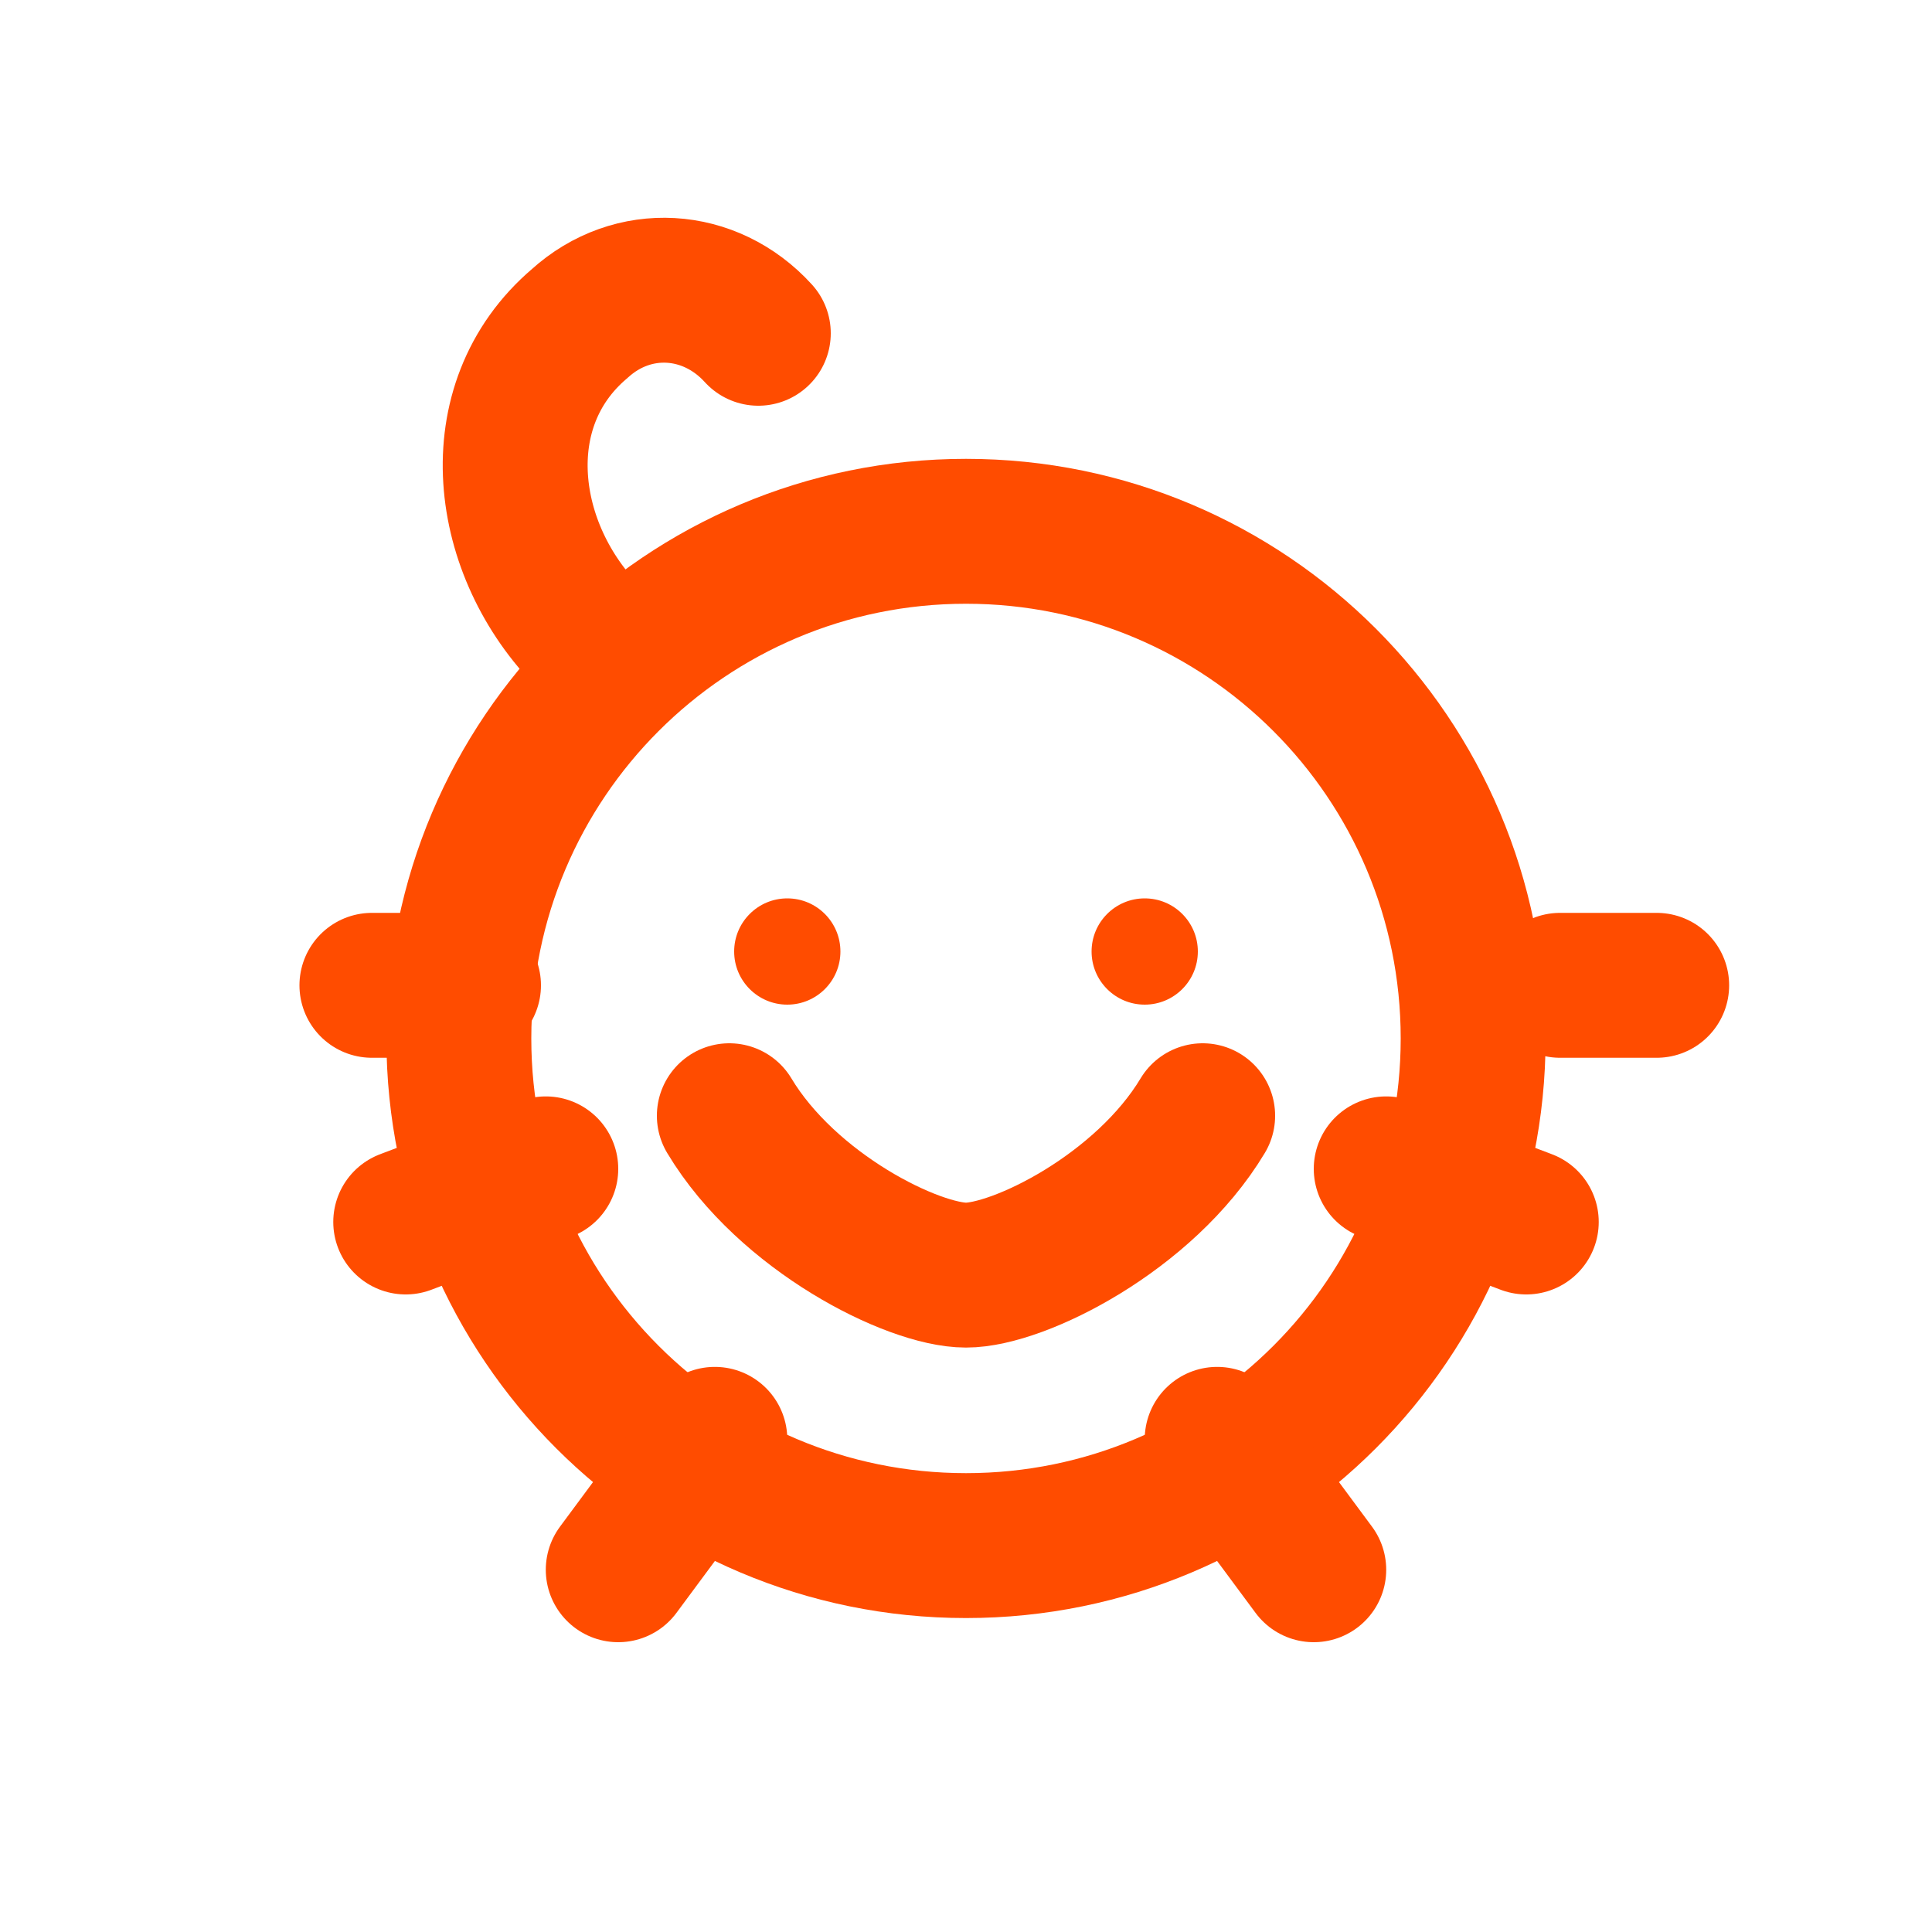
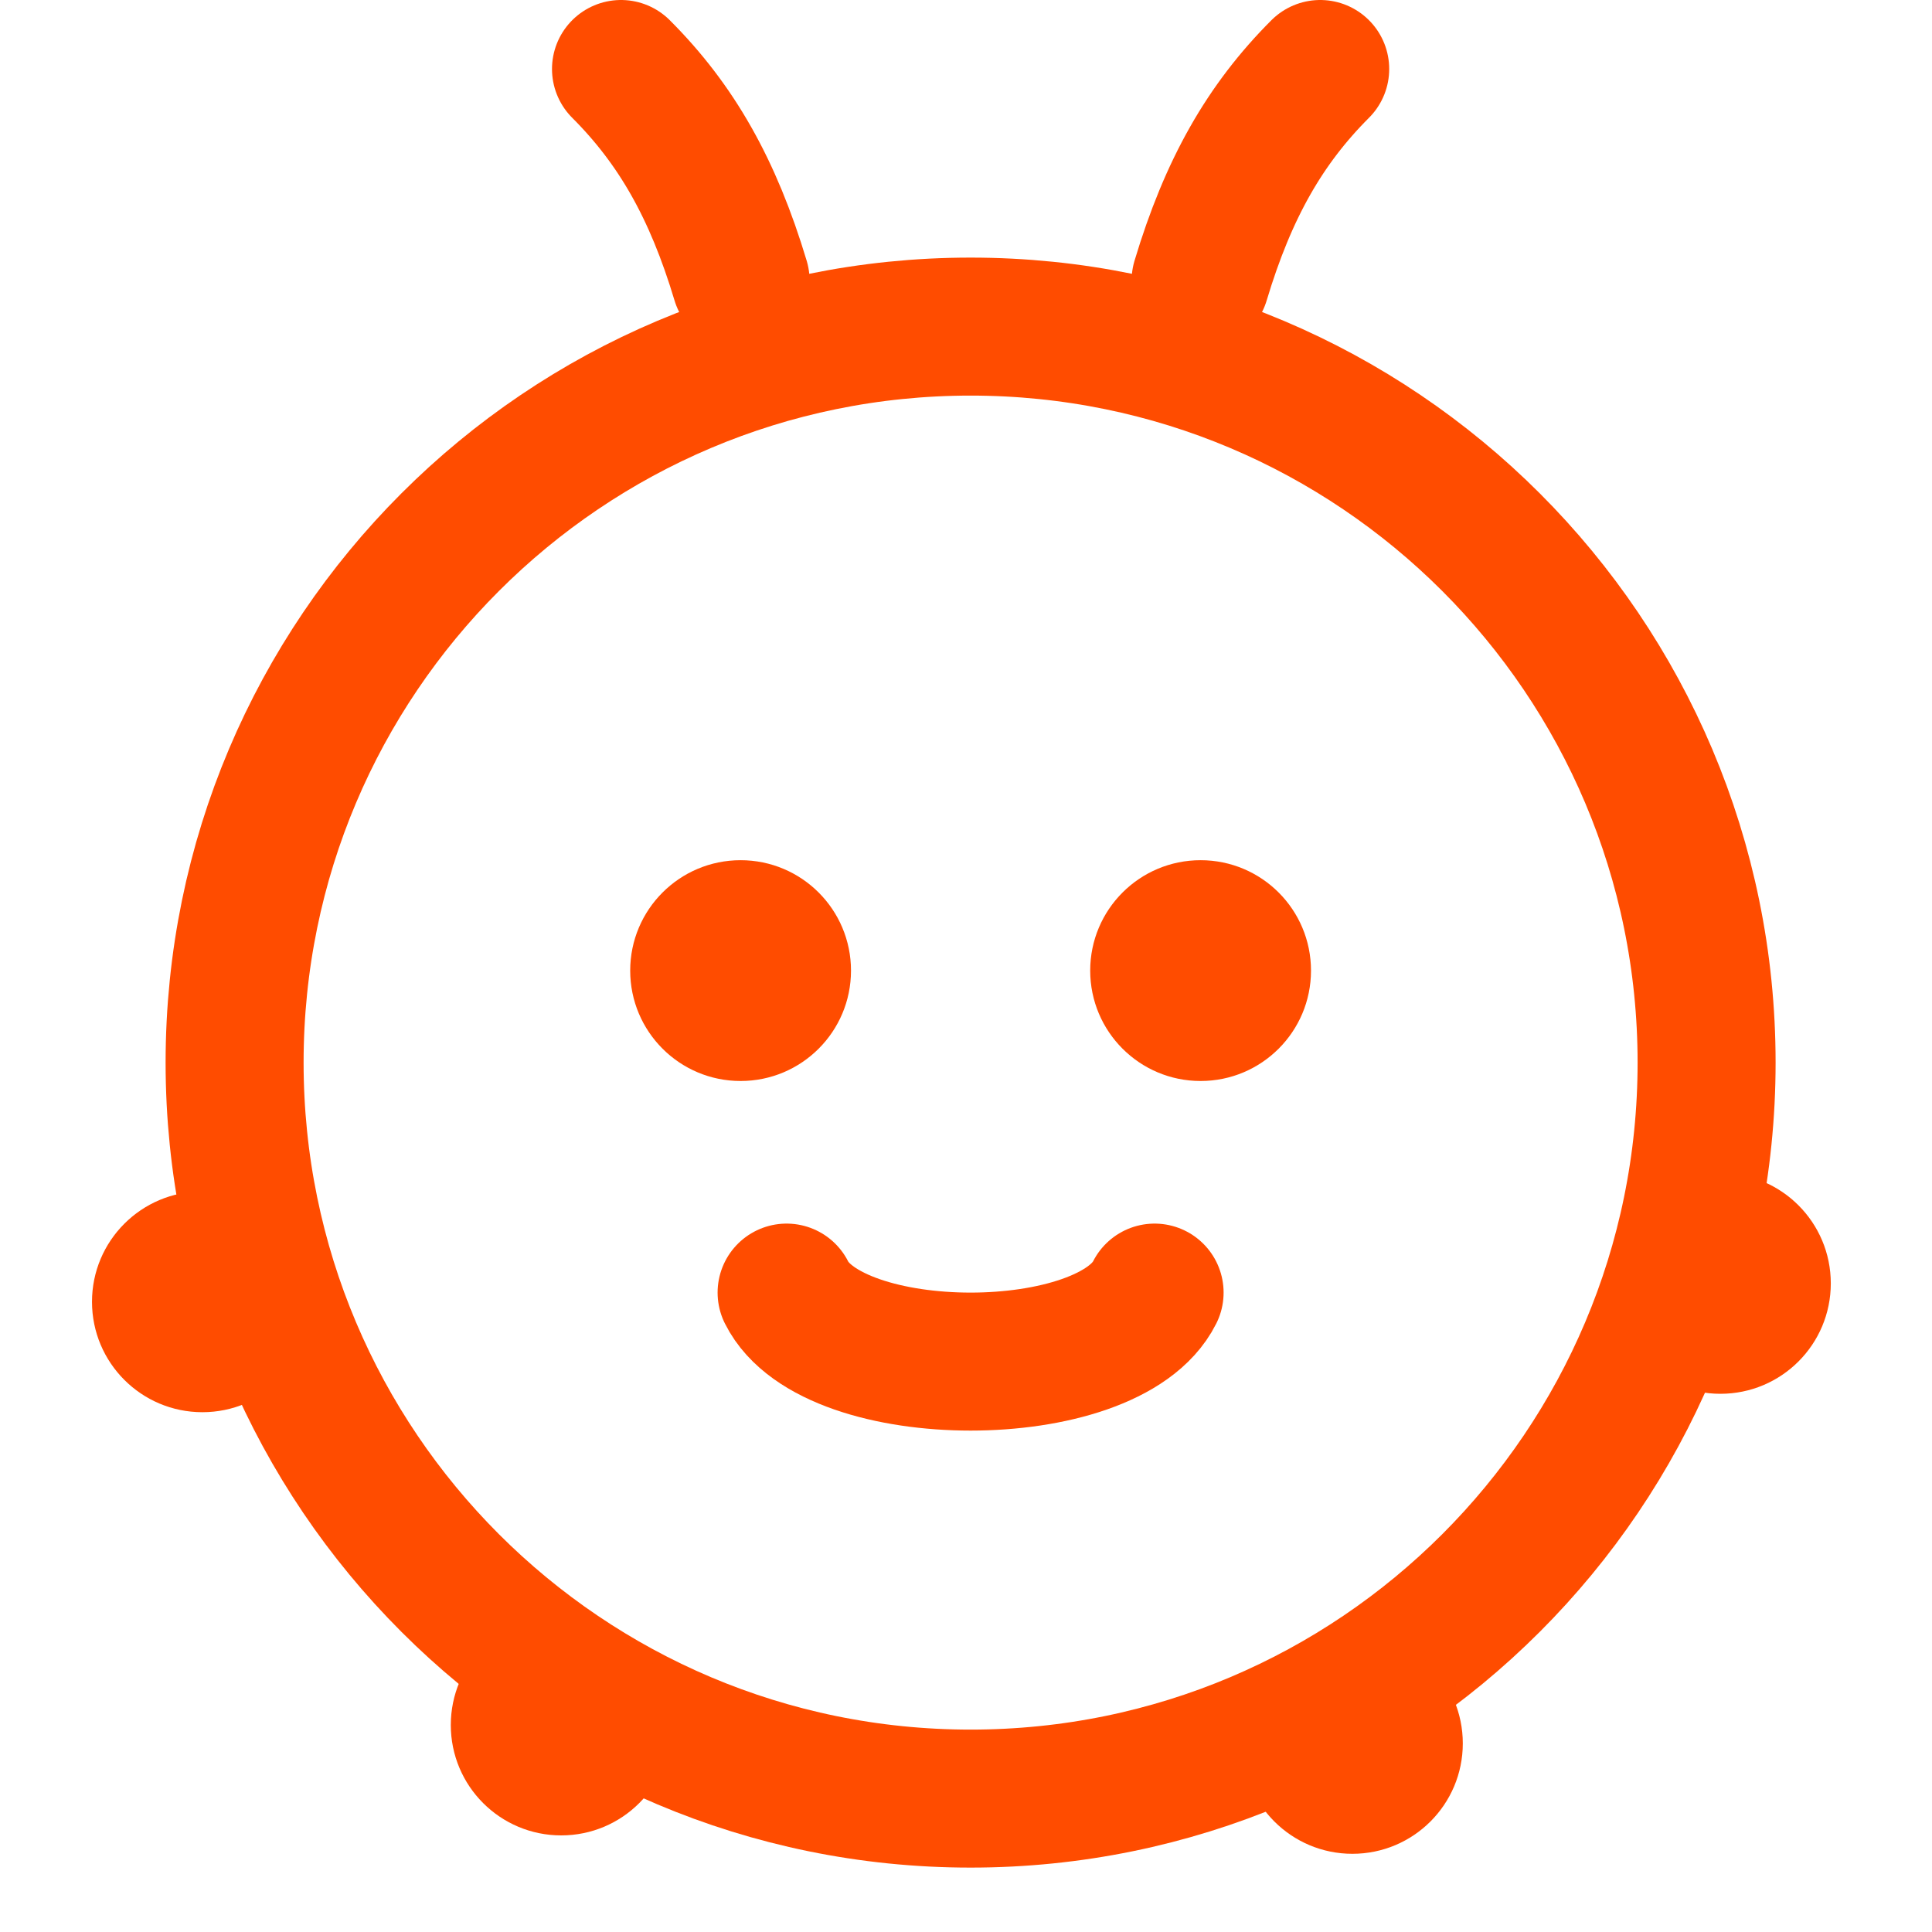
- <svg xmlns="http://www.w3.org/2000/svg" width="20" height="20" viewBox="0 0 20 20" fill="none" aria-hidden="true">
-   <path d="M6.1 6.6C5.2 5.7 5 4.2 6 3.35c.55-.5 1.35-.45 1.85.1" stroke="#ff4c00" stroke-width="1.5" stroke-linecap="round" stroke-linejoin="round" />
-   <circle cx="10" cy="10.75" r="5.25" stroke="#ff4c00" stroke-width="1.5" fill="none" />
-   <path d="M12.6 14.9l1 1.35M7.4 14.9l-1 1.35M14.35 12.1l1.45.55M5.65 12.1l-1.45.55" stroke="#ff4c00" stroke-width="1.5" stroke-linecap="round" />
-   <path d="M4.85 10.2h-1M16.15 10.2h1" stroke="#ff4c00" stroke-width="1.5" stroke-linecap="round" />
-   <circle cx="8.15" cy="9.85" r="0.55" fill="#ff4c00" />
-   <circle cx="11.85" cy="9.85" r="0.55" fill="#ff4c00" />
-   <path d="M7.55 11.55c.6 1 1.9 1.65 2.45 1.65s1.85-.65 2.45-1.65" stroke="#ff4c00" stroke-width="1.5" stroke-linecap="round" stroke-linejoin="round" />
+ <svg xmlns="http://www.w3.org/2000/svg" width="20" height="20" viewBox="0 0 19 21" fill="none" aria-hidden="true">
+   <path d="M7.05 3.05C6.75 2.05 6.35 1.35 5.75 0.75" stroke="#ff4c00" stroke-width="1.5" stroke-linecap="round" />
+   <path d="M12.05 3.05C12.35 2.05 12.75 1.35 13.35 0.75" stroke="#ff4c00" stroke-width="1.5" stroke-linecap="round" />
+   <path d="M9.55 19.55C13.968 19.55 17.55 15.968 17.55 11.55C17.55 7.132 13.968 3.55 9.55 3.55C5.132 3.55 1.55 7.132 1.55 11.55C1.55 15.968 5.132 19.55 9.55 19.55Z" stroke="#ff4c00" stroke-width="1.5" />
+   <path d="M7.05 11.75C7.713 11.75 8.25 11.213 8.25 10.55C8.25 9.887 7.713 9.35 7.05 9.35C6.387 9.35 5.85 9.887 5.85 10.55C5.85 11.213 6.387 11.75 7.05 11.75Z" fill="#ff4c00" />
+   <path d="M12.05 11.75C12.713 11.75 13.25 11.213 13.25 10.55C13.25 9.887 12.713 9.35 12.05 9.35C11.387 9.35 10.85 9.887 10.85 10.55C10.85 11.213 11.387 11.75 12.05 11.75Z" fill="#ff4c00" />
+   <path d="M7.55 14.05C8.05 15.05 11.05 15.05 11.55 14.05" stroke="#ff4c00" stroke-width="1.5" stroke-linecap="round" />
+   <path d="M13.7 20.15C14.363 20.15 14.9 19.613 14.9 18.95C14.9 18.287 14.363 17.75 13.7 17.75C13.037 17.75 12.5 18.287 12.5 18.95C12.5 19.613 13.037 20.15 13.7 20.15Z" fill="#ff4c00" />
+   <path d="M17.7 15.15C18.363 15.15 18.9 14.613 18.9 13.95C18.9 13.287 18.363 12.75 17.7 12.75C17.037 12.75 16.5 13.287 16.5 13.95C16.5 14.613 17.037 15.15 17.7 15.15Z" fill="#ff4c00" />
+   <path d="M1.2 15.35C1.863 15.35 2.4 14.813 2.4 14.15C2.4 13.487 1.863 12.95 1.2 12.95C0.537 12.95 0 13.487 0 14.15C0 14.813 0.537 15.35 1.2 15.35Z" fill="#ff4c00" />
+   <path d="M5.1 19.95C5.763 19.95 6.3 19.413 6.3 18.75C6.3 18.087 5.763 17.55 5.1 17.55C4.437 17.55 3.9 18.087 3.9 18.75C3.9 19.413 4.437 19.95 5.1 19.95Z" fill="#ff4c00" />
</svg>
